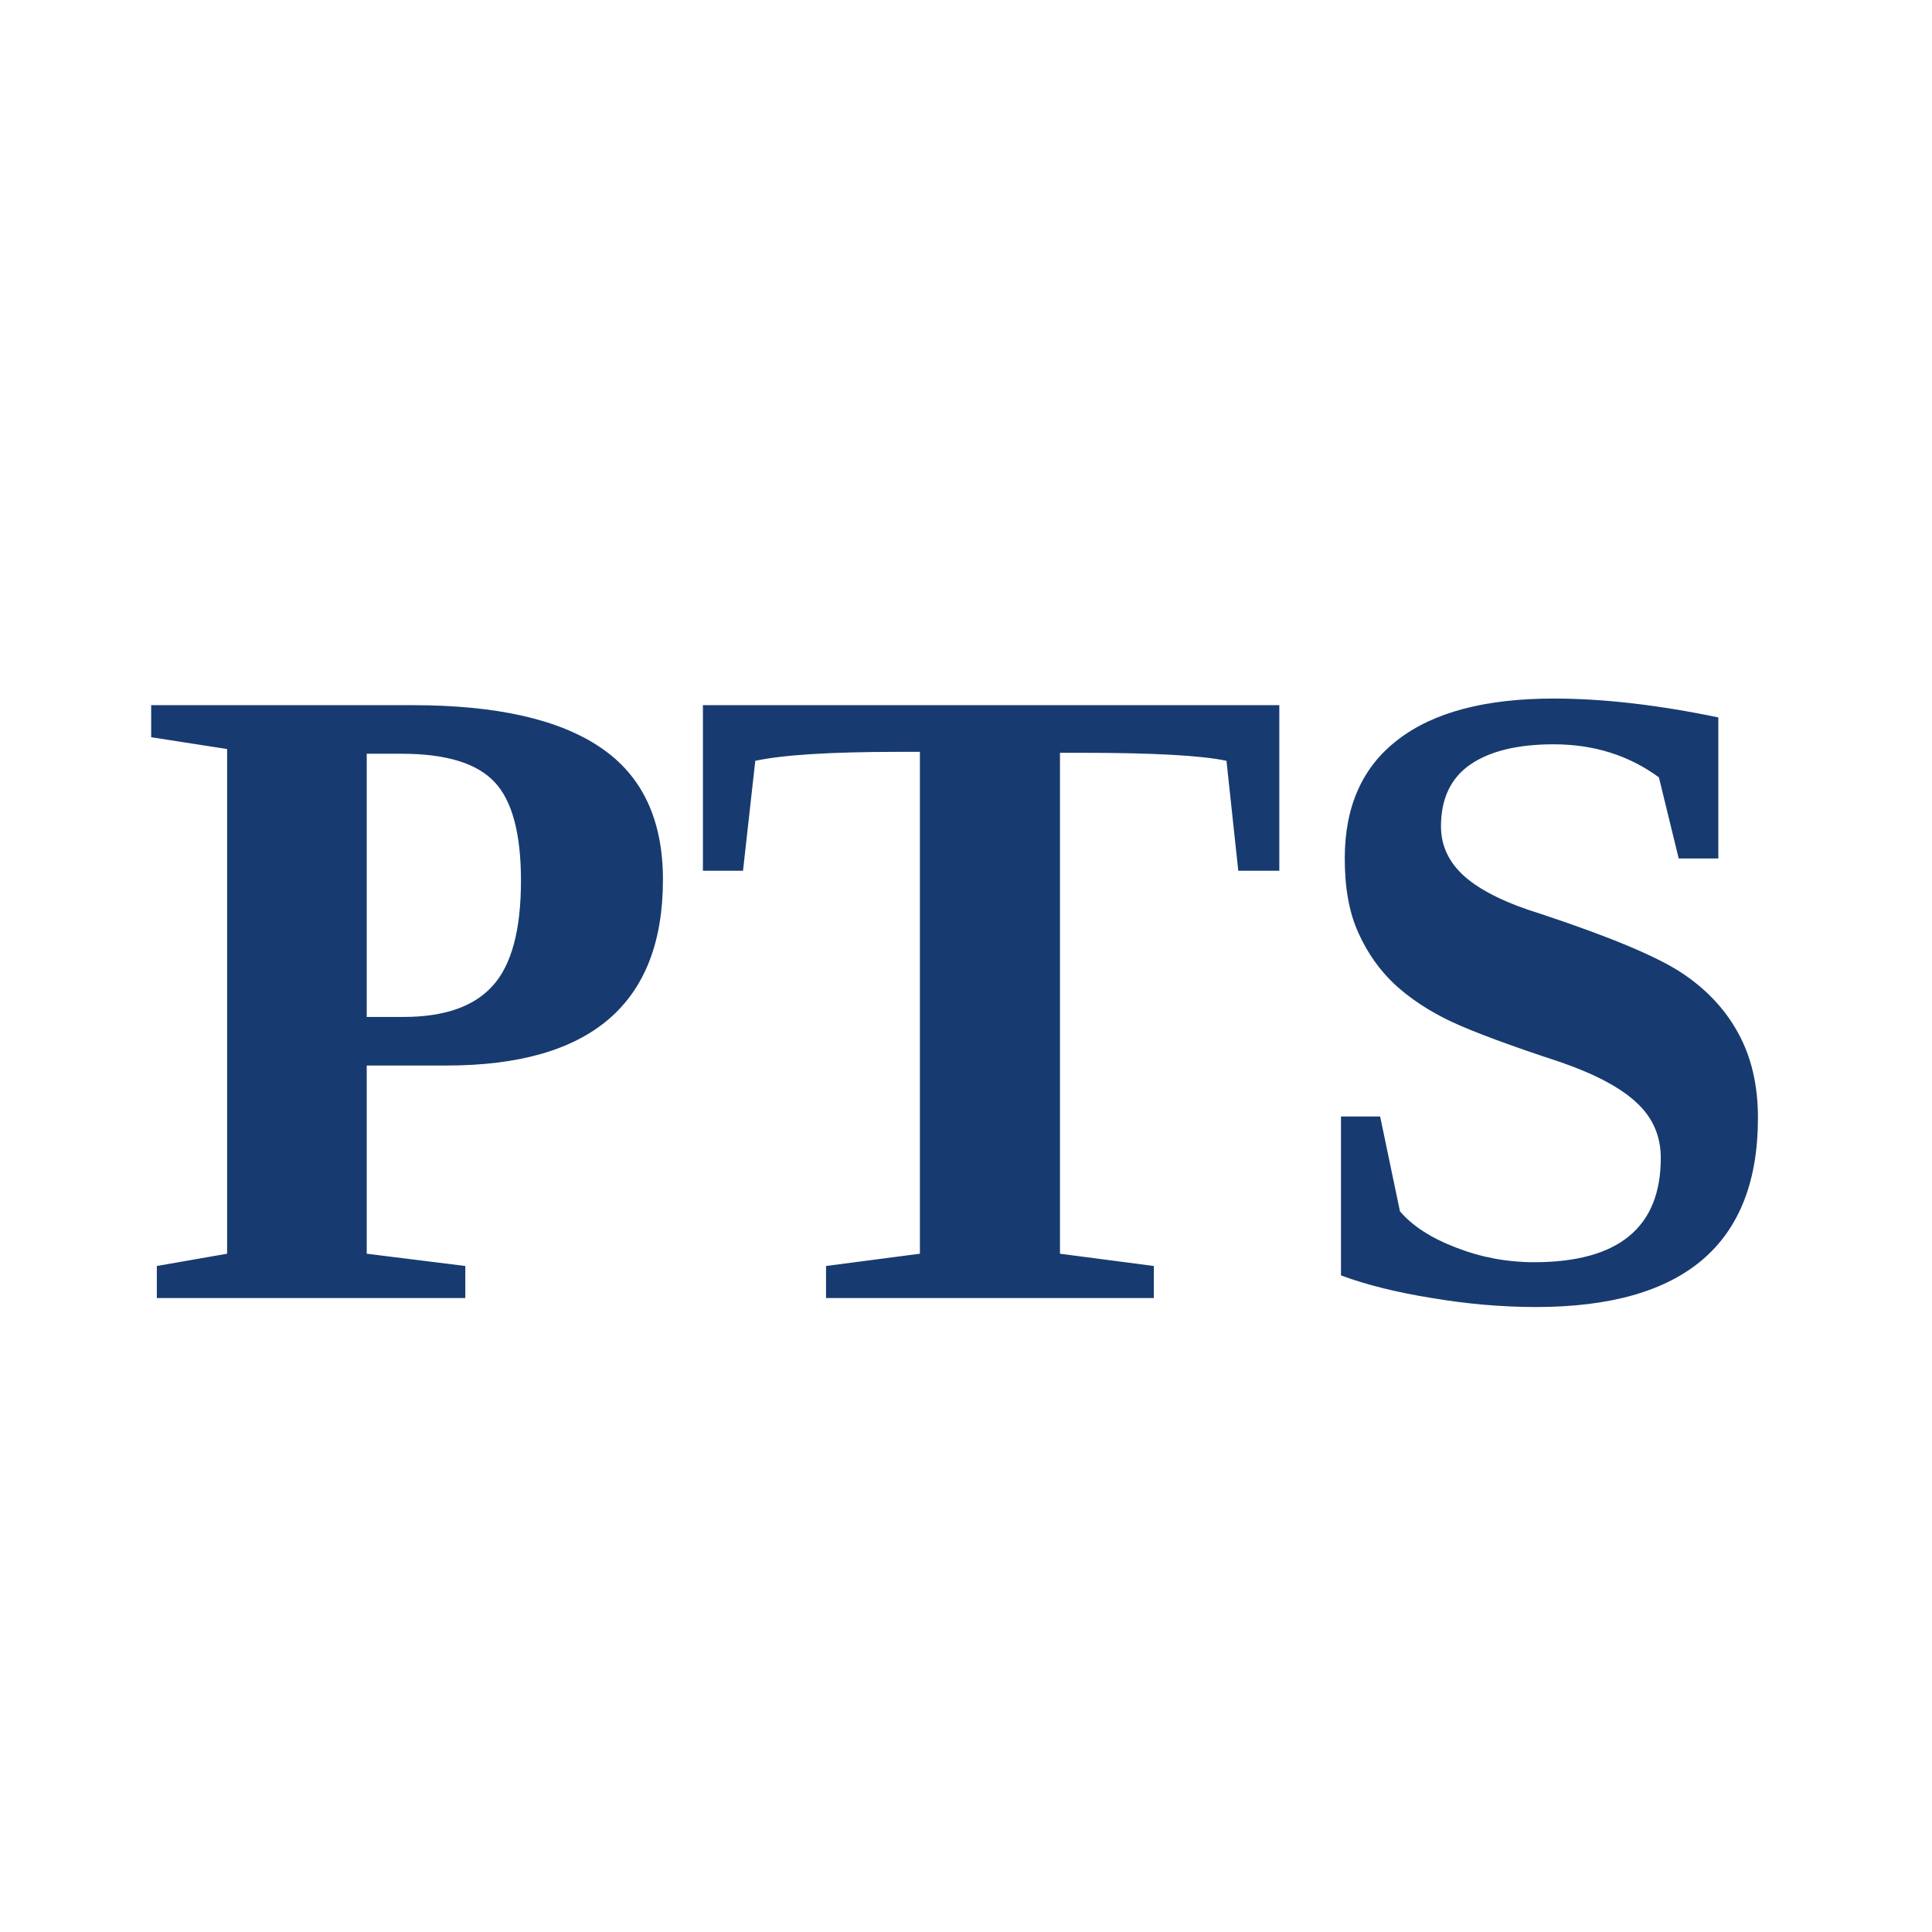
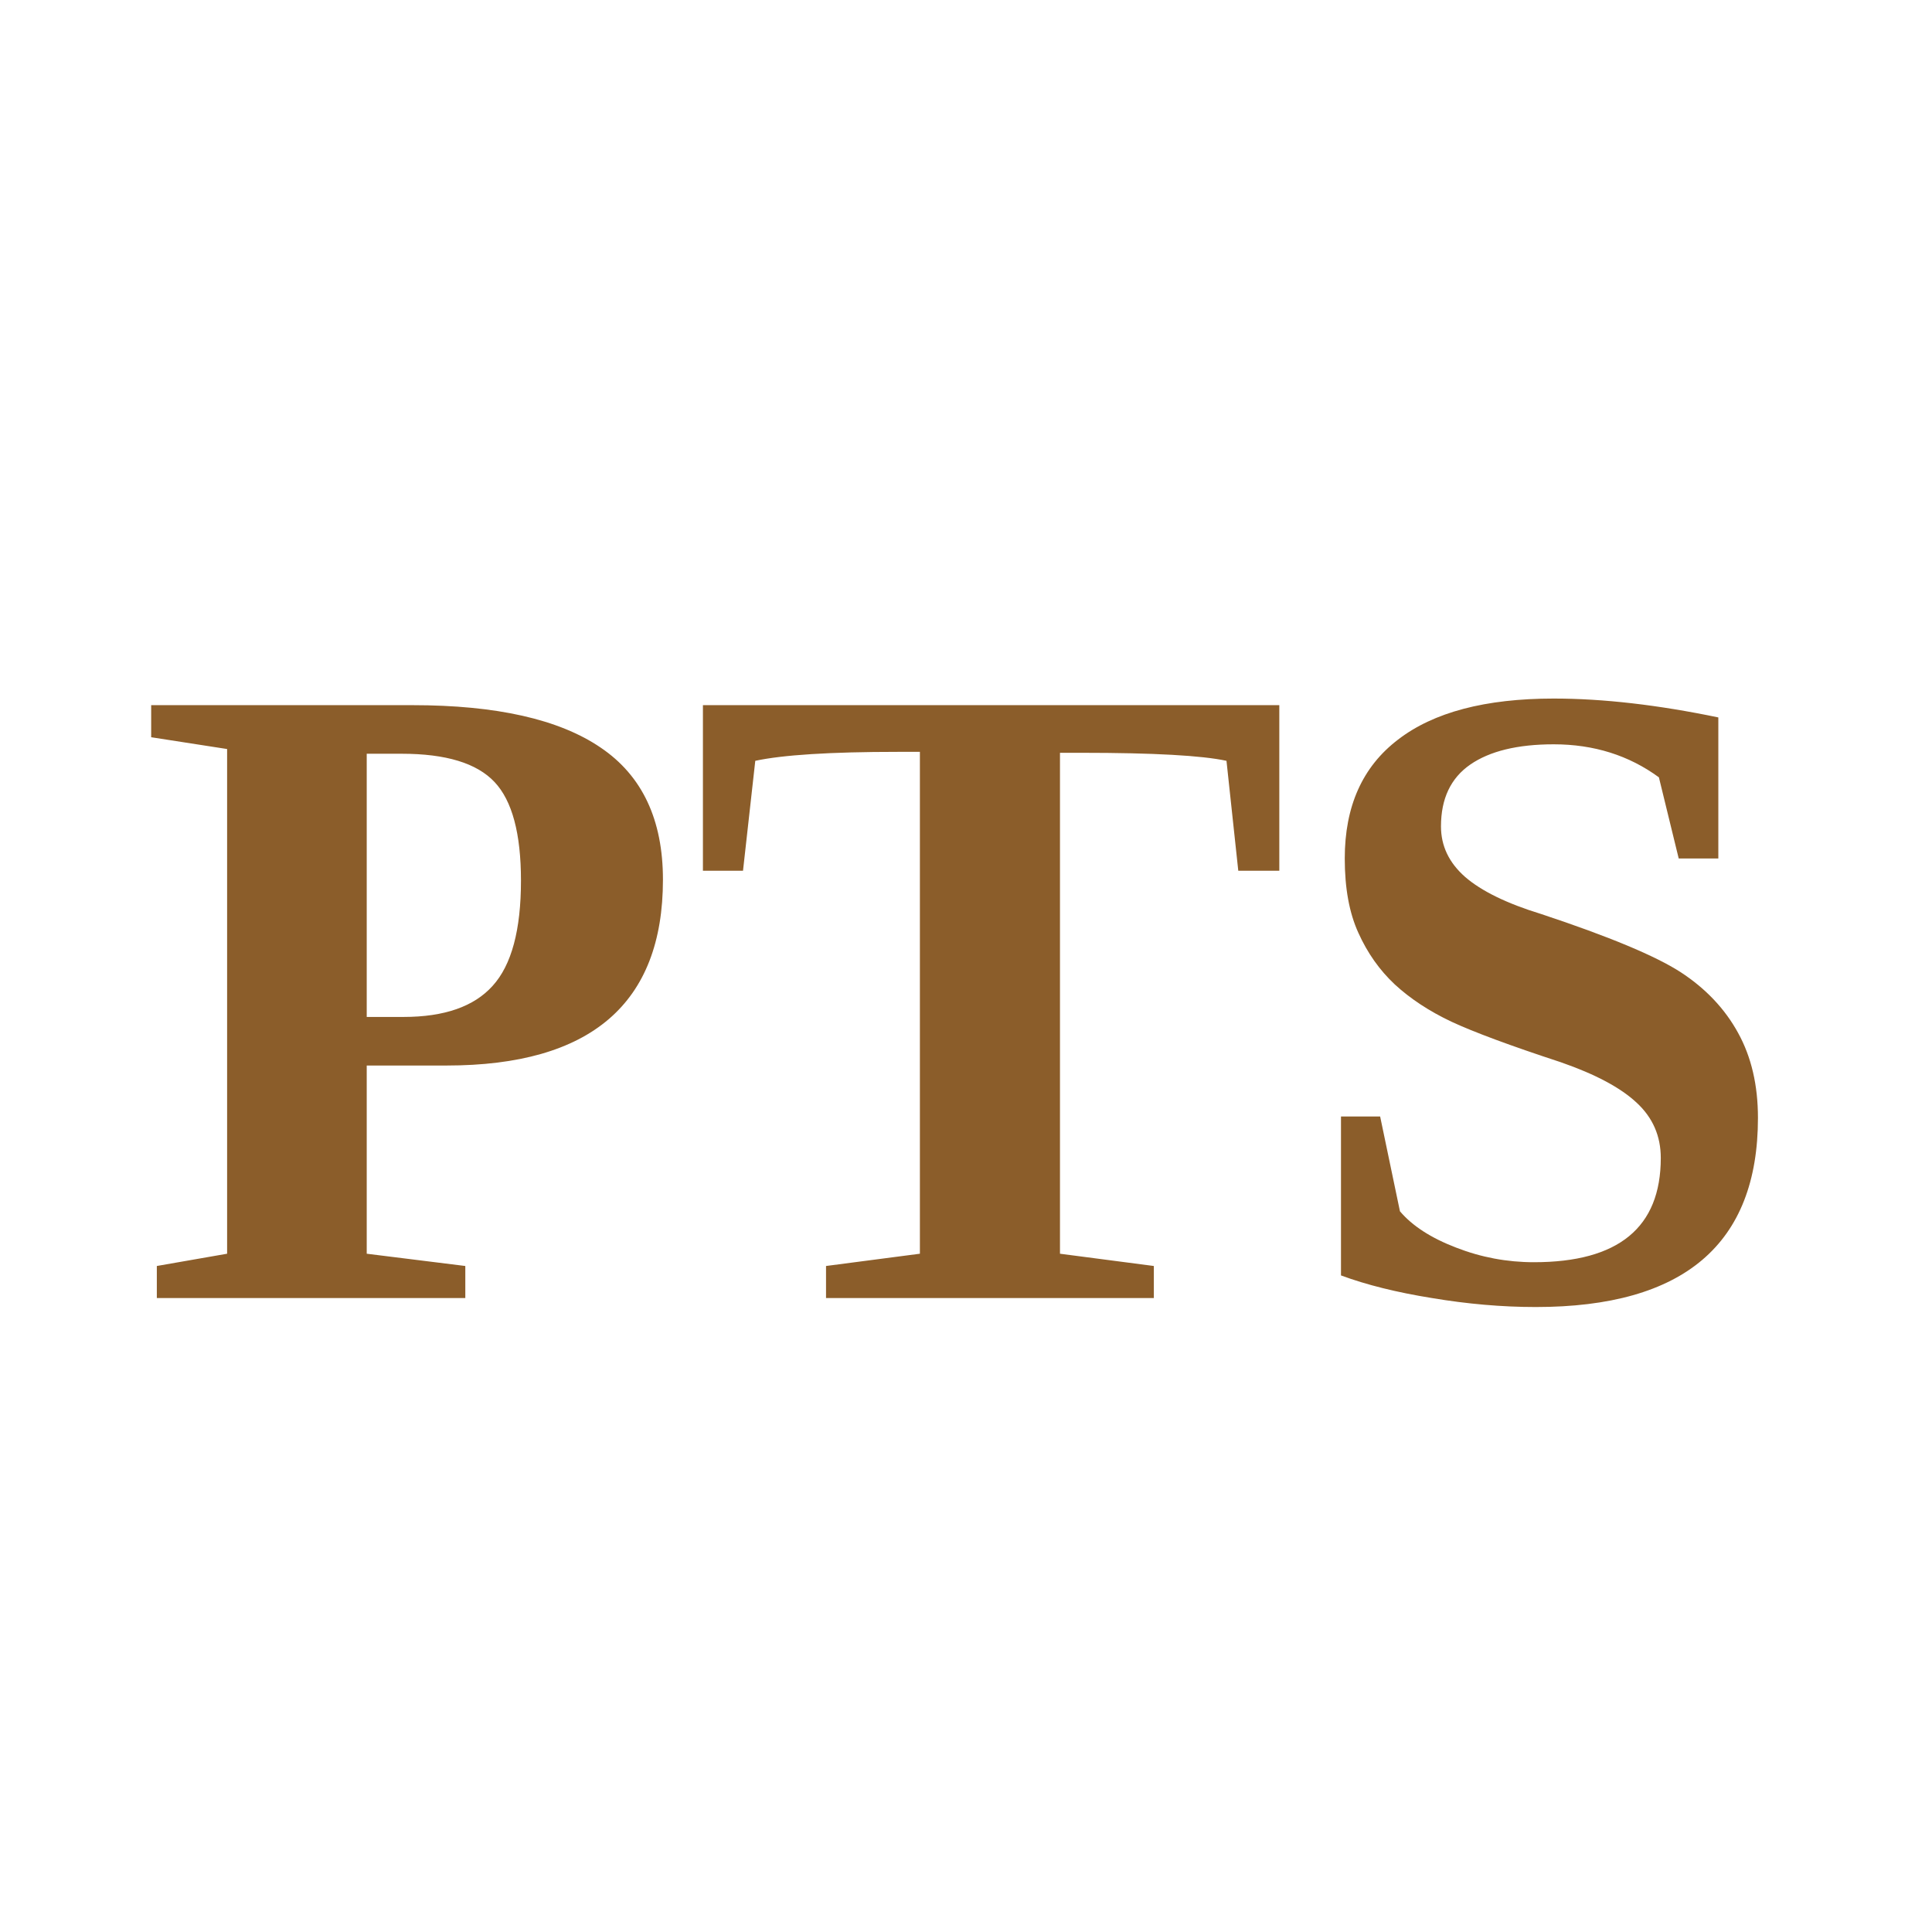
<svg xmlns="http://www.w3.org/2000/svg" viewBox="0 0 64 64" role="img" aria-label="PTS">
-   <text x="32" y="43" fill="#173b70" font-family="Times New Roman, Times, serif" font-size="30" font-weight="800" letter-spacing="0" text-anchor="middle">PTS</text>
+   <text x="32" y="43" fill="#8b5d2a" font-family="Times New Roman, Times, serif" font-size="30" font-weight="800" letter-spacing="0" text-anchor="middle">PTS</text>
</svg>
